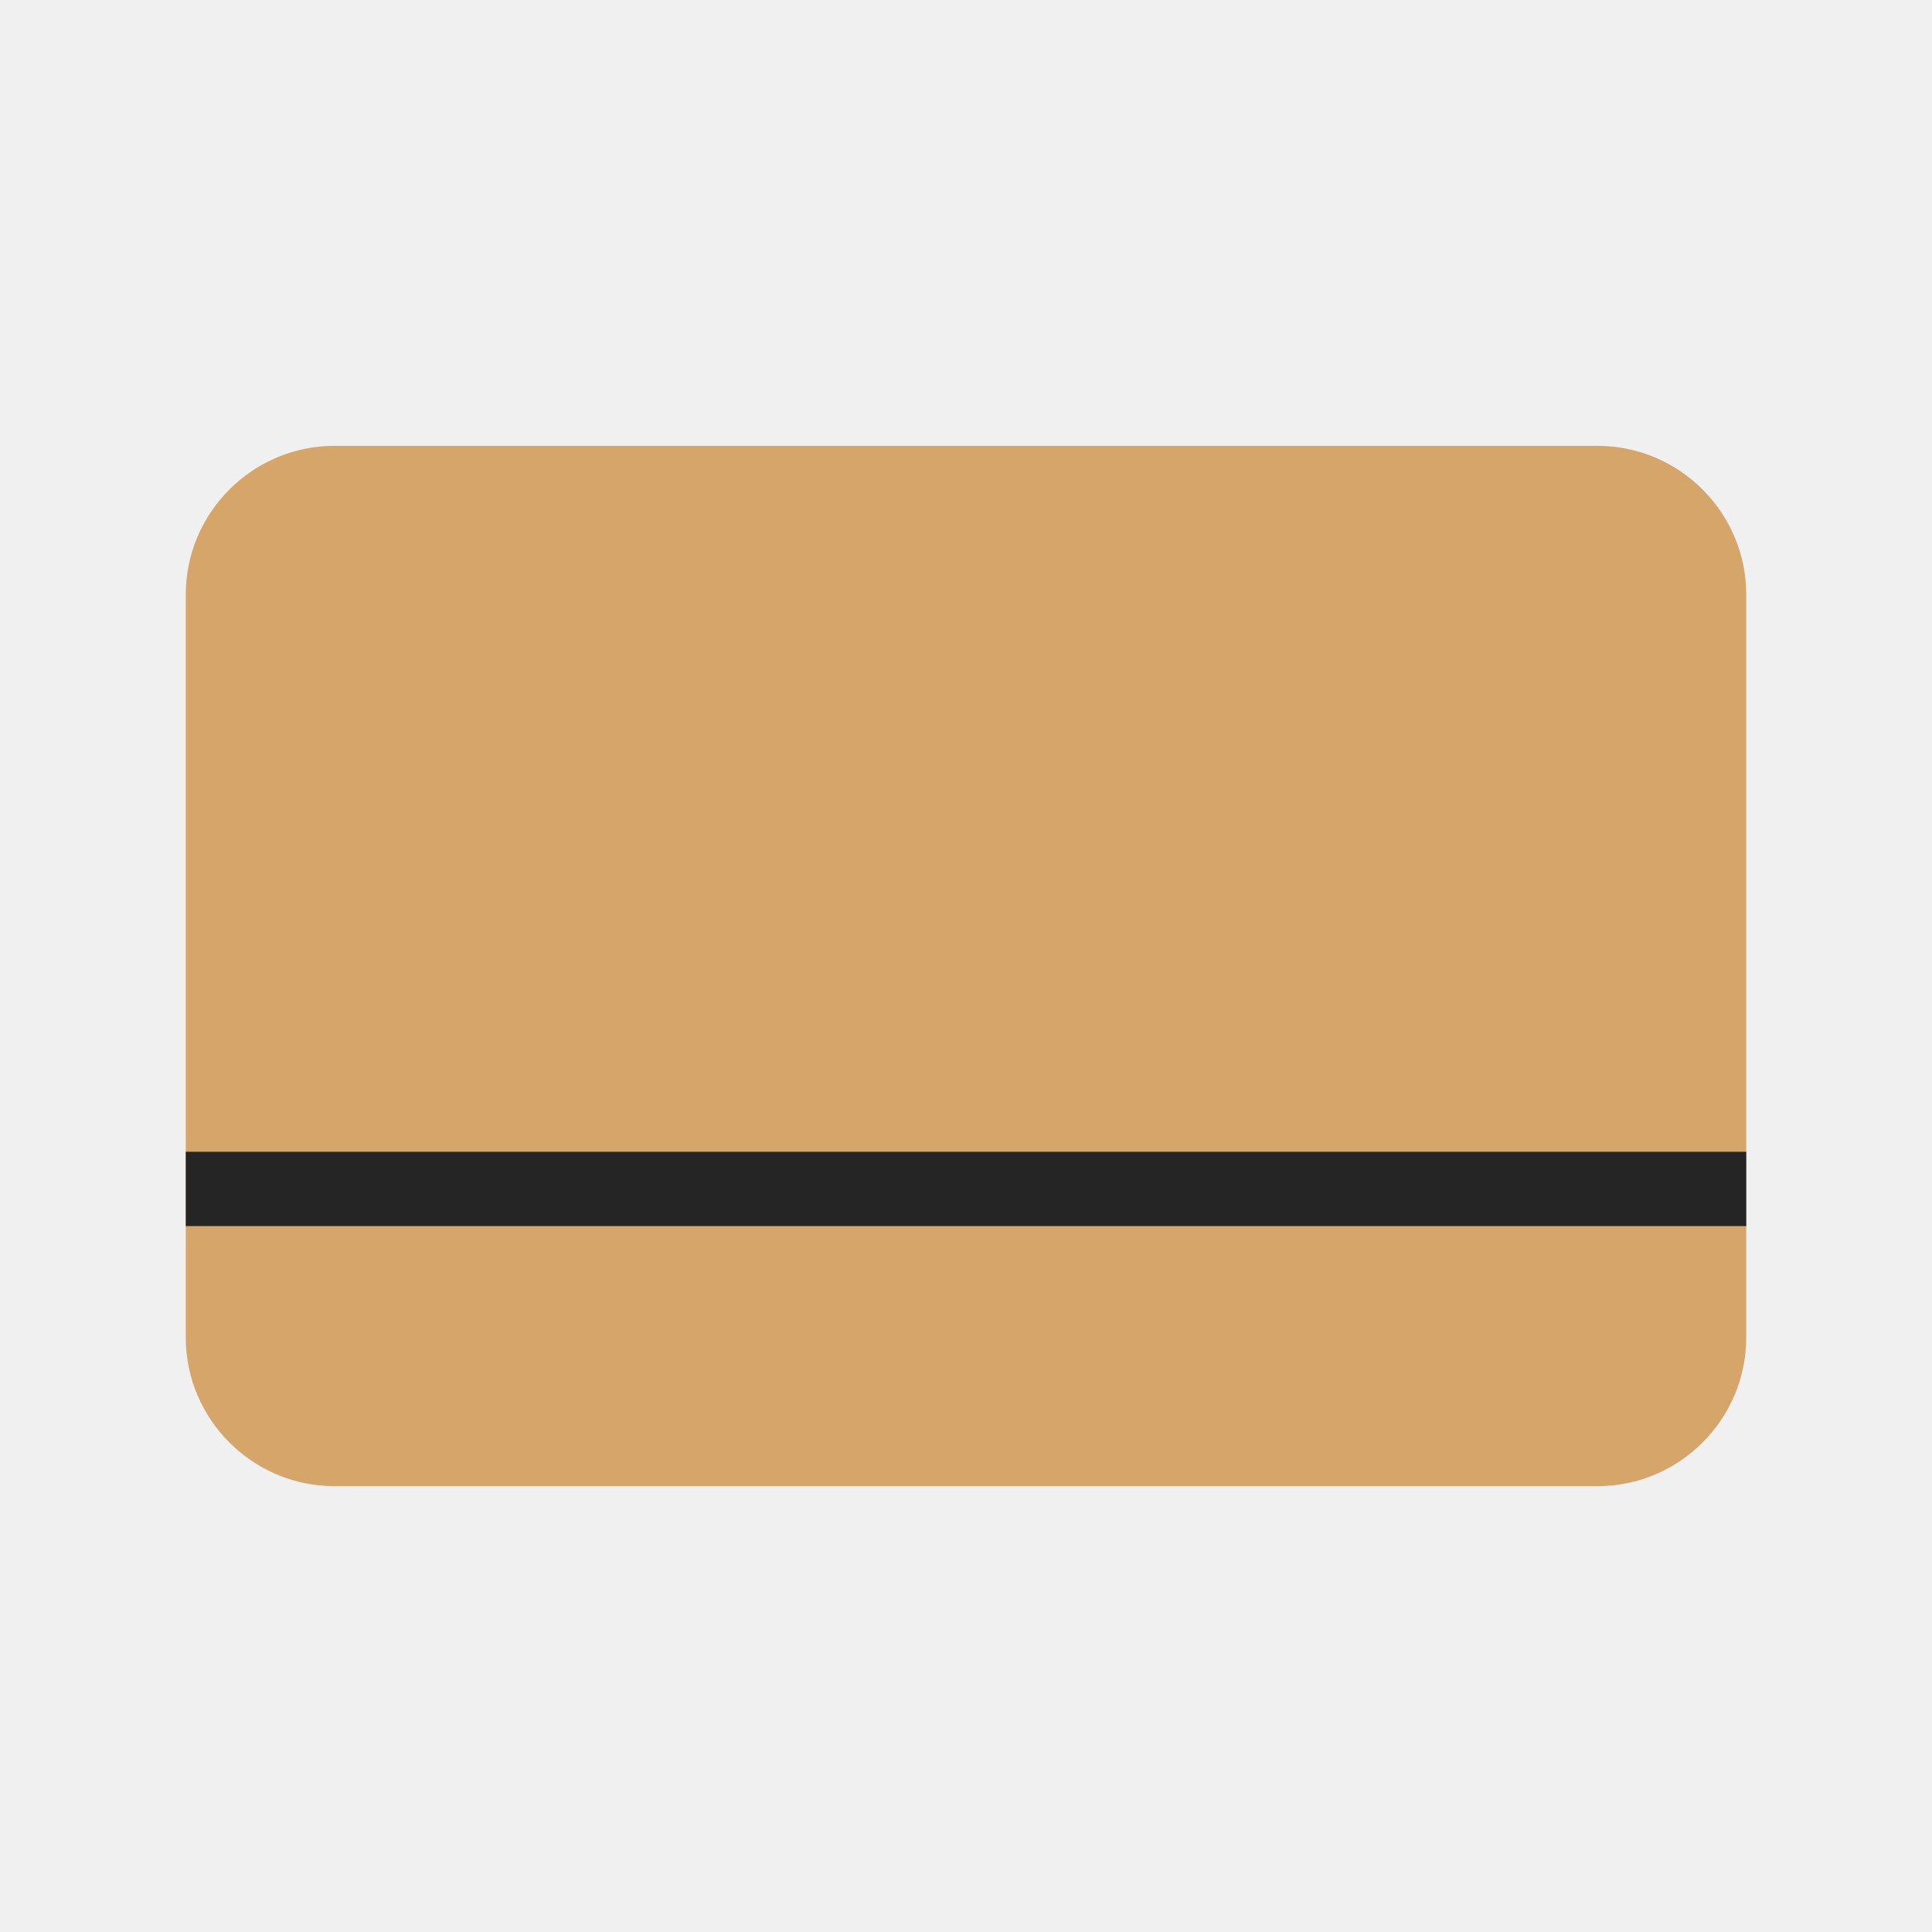
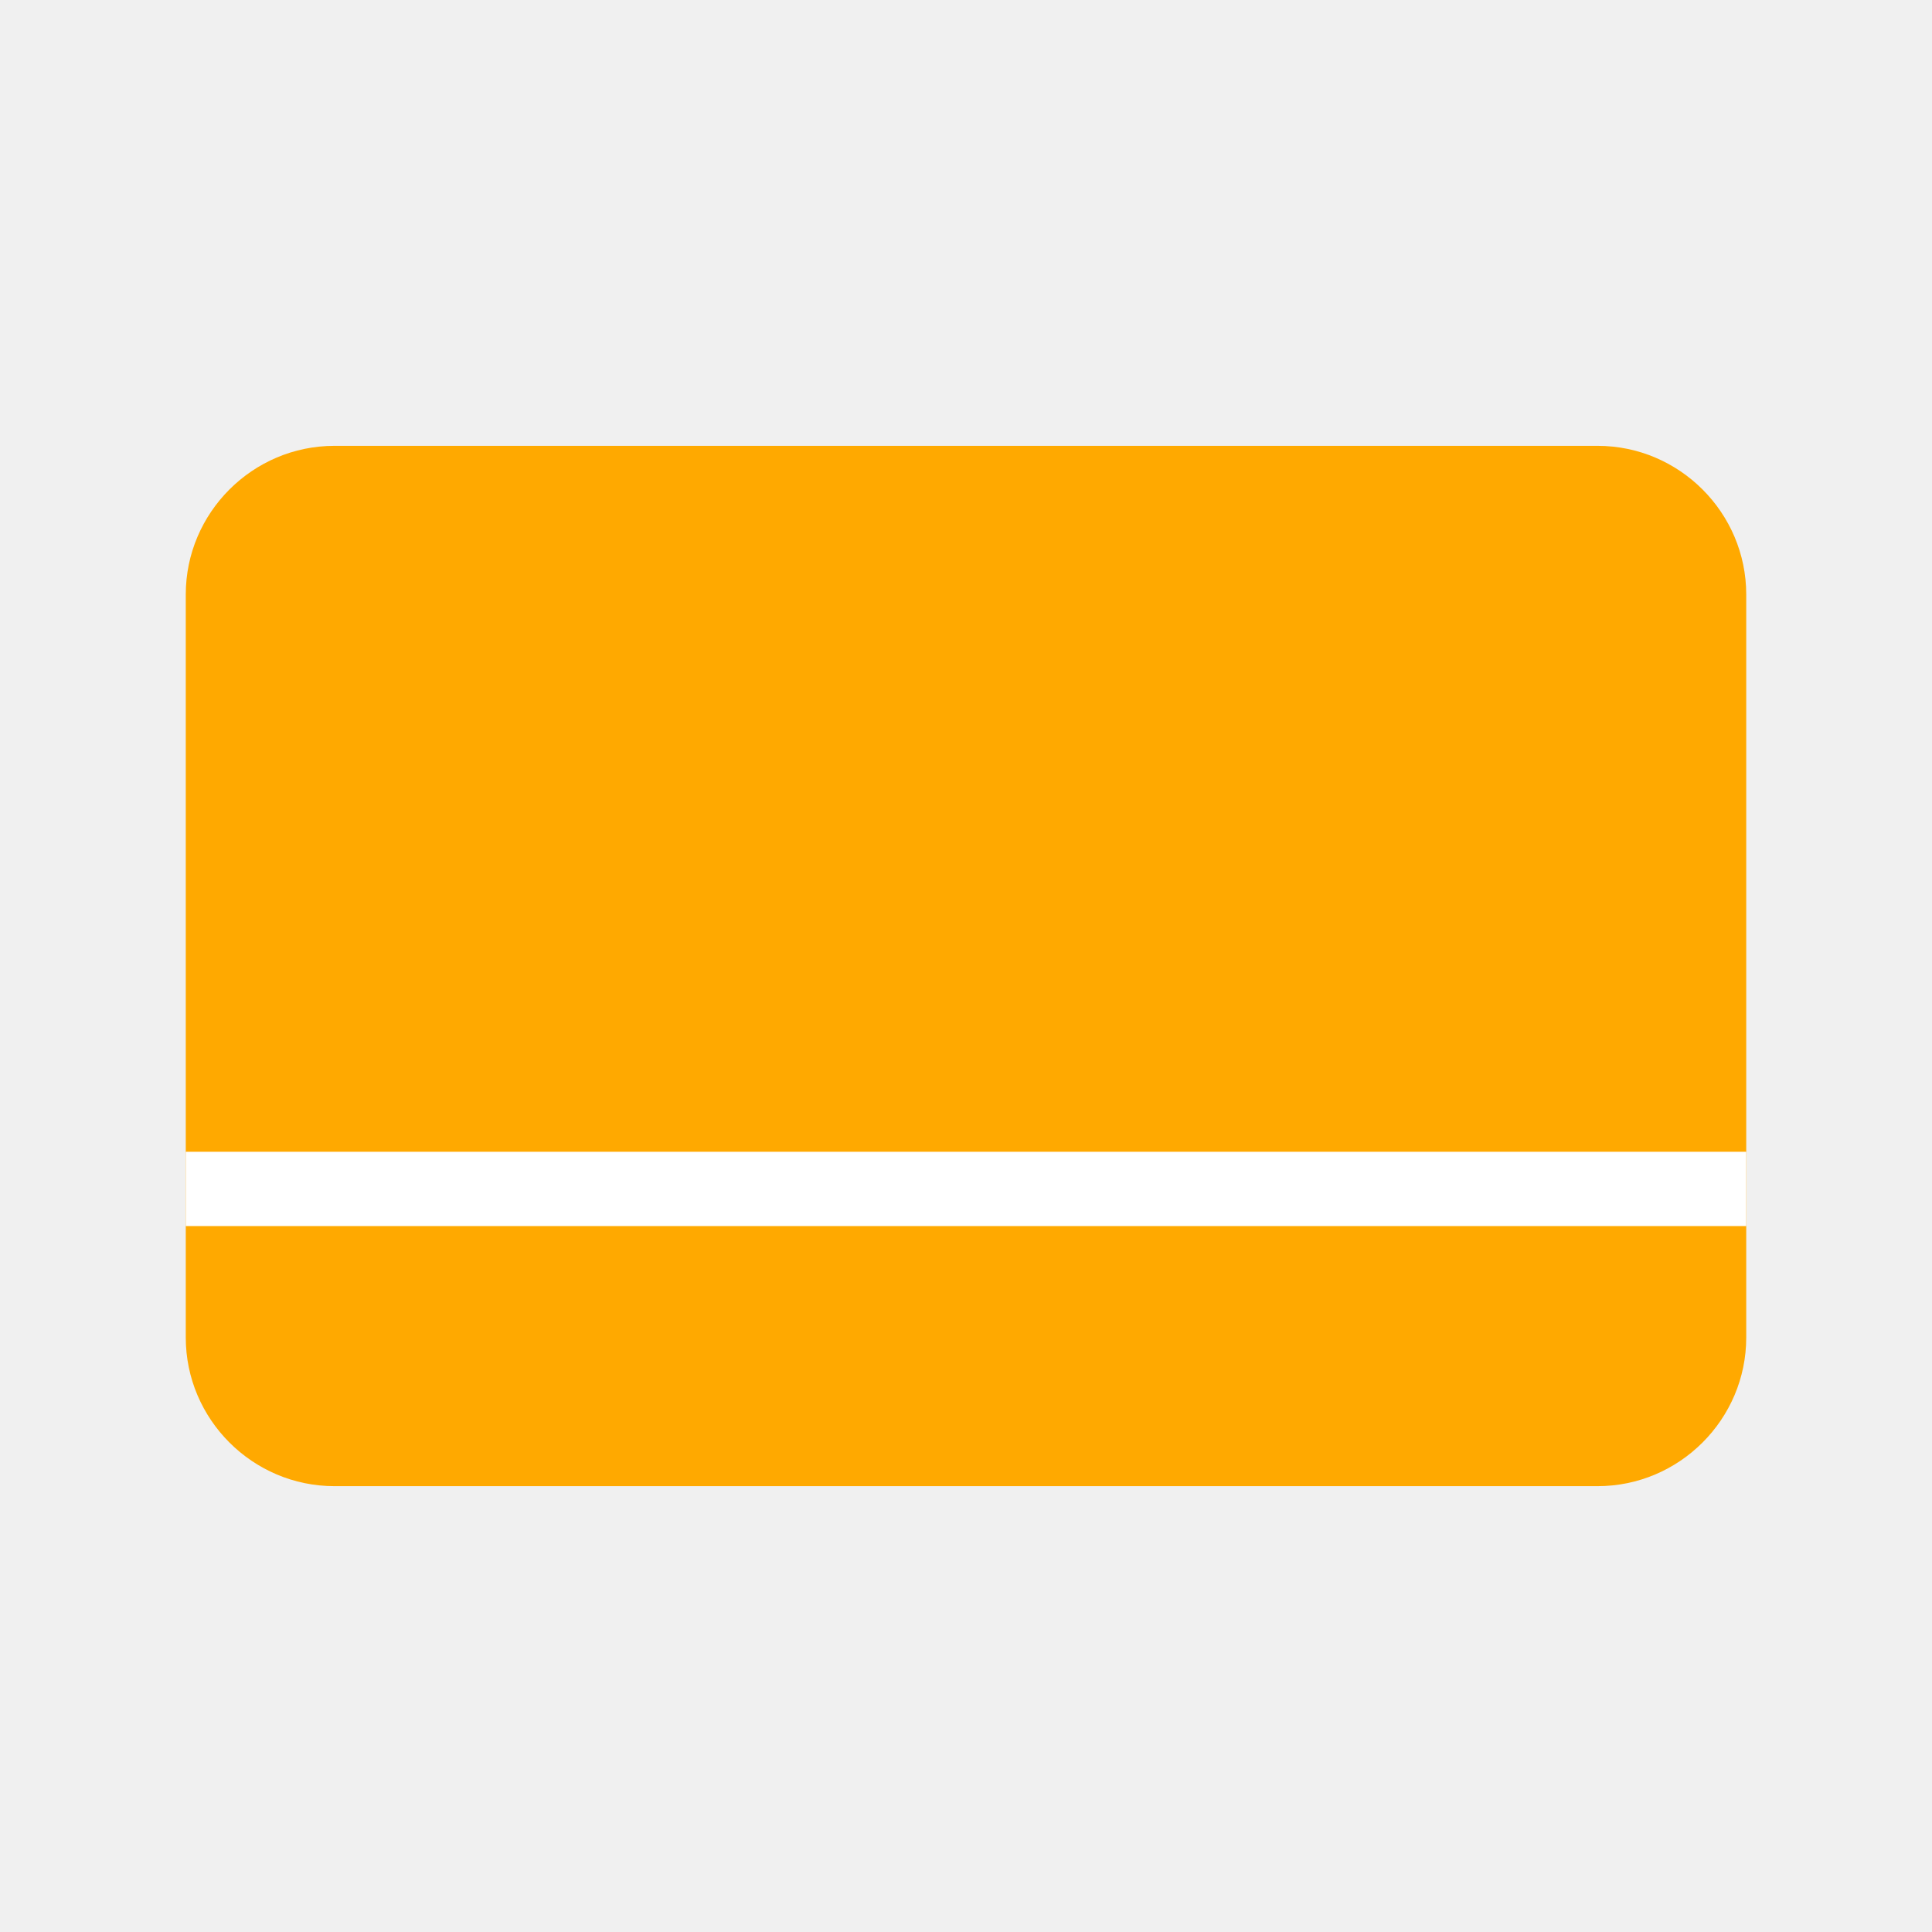
<svg xmlns="http://www.w3.org/2000/svg" version="1.1" id="圖層_1" x="0px" y="0px" viewBox="0 0 26 26" style="enable-background:new 0 0 26 26;" xml:space="preserve">
  <style type="text/css">
- 	.st0{fill:#d6a56a;}
- 	.st1{fill:none;stroke:#252525;stroke-miterlimit:10;}
+ 	.st0{fill:#ffa900;}
+ 	.st1{fill:none;stroke:#ffffff;stroke-miterlimit:10;}
</style>
  <g>
    <path class="st0" d="M21.5,20h-17c-1.1,0-2-0.9-2-2V8c0-1.1,0.9-2,2-2h17c1.1,0,2,0.9,2,2v10C23.5,19.1,22.6,20,21.5,20z" />
    <line class="st1" x1="2.5" y1="16" x2="23.5" y2="16" />
  </g>
</svg>
